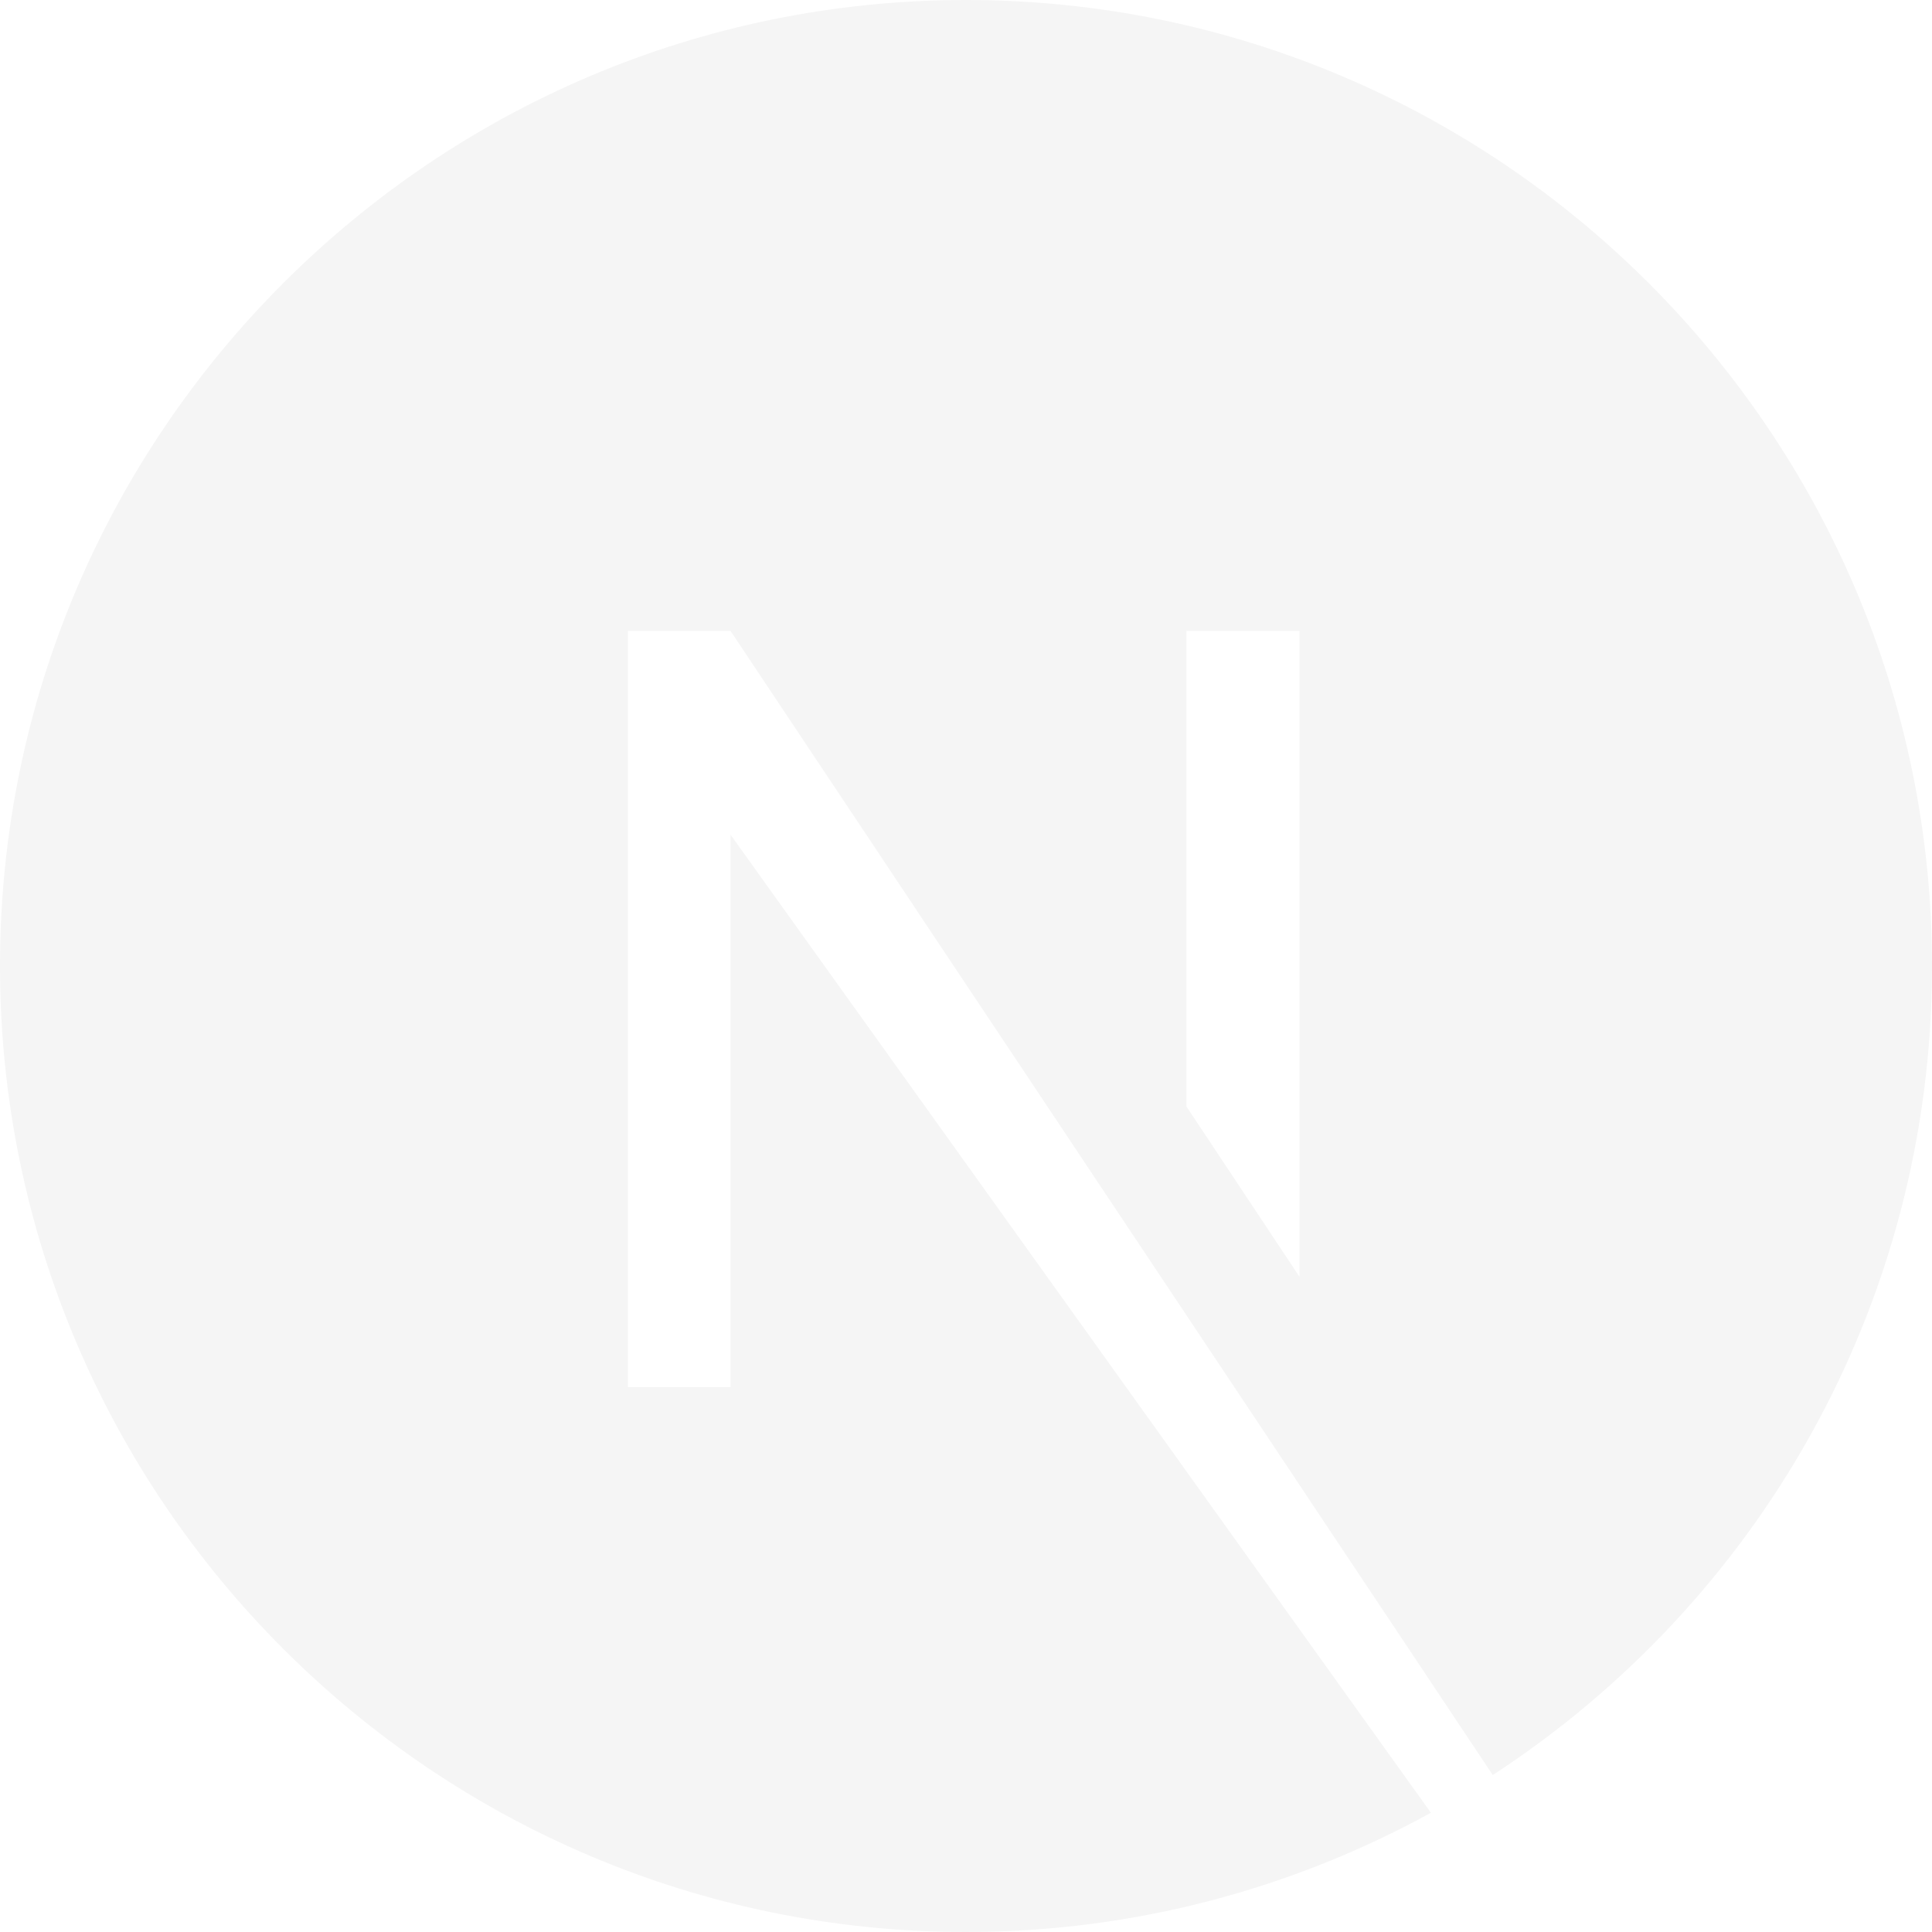
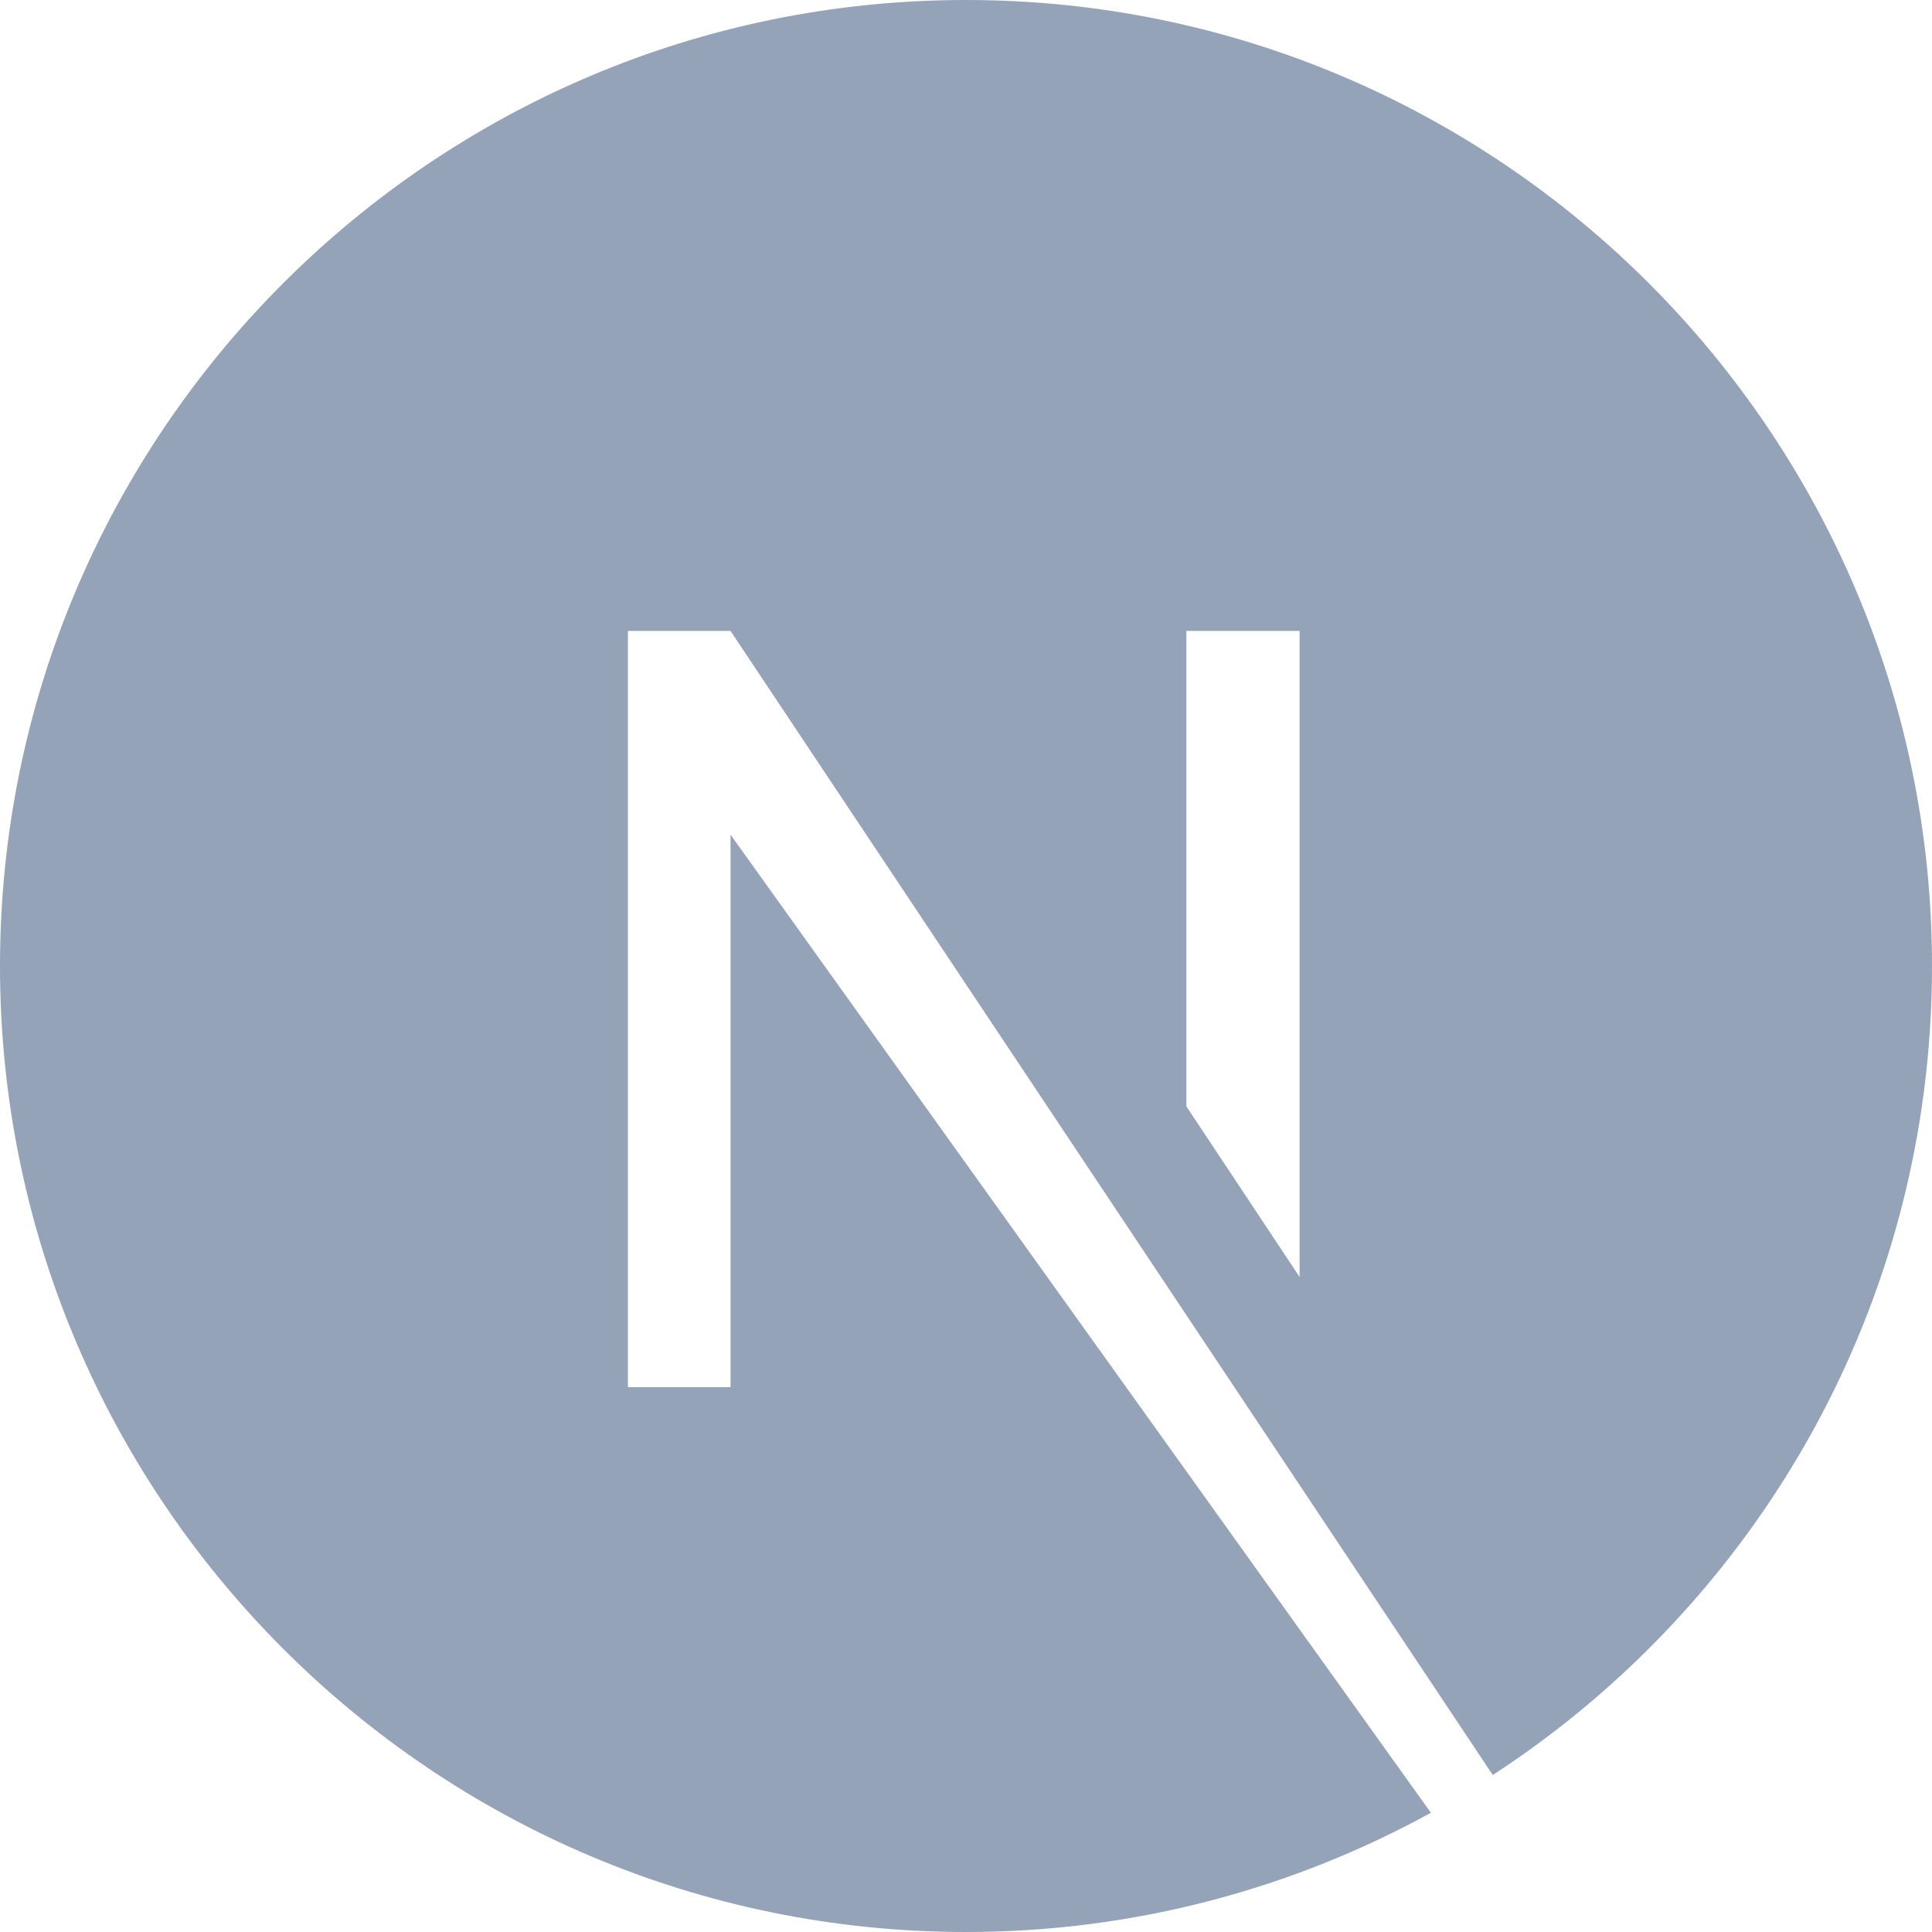
<svg xmlns="http://www.w3.org/2000/svg" viewBox="0 0 128 128">
-   <path d="M64 0C28.7 0 0 28.7 0 64s28.7 64 64 64c11.2 0 21.7-2.9 30.8-7.9L48.4 55.3v36.6h-6.8V41.8h6.8l50.5 75.8C116.4 106.2 128 86.5 128 64c0-35.3-28.7-64-64-64zm22.1 84.6l-7.5-11.3V41.8h7.5v42.8z" fill="#F5F5F5" />
+   <path d="M64 0C28.7 0 0 28.7 0 64s28.7 64 64 64c11.2 0 21.7-2.9 30.8-7.9L48.4 55.3v36.6h-6.8V41.8h6.8l50.5 75.8C116.4 106.2 128 86.5 128 64c0-35.3-28.7-64-64-64zm22.1 84.6l-7.5-11.3V41.8h7.5v42.8z" fill="#94a3b8" />
</svg>
